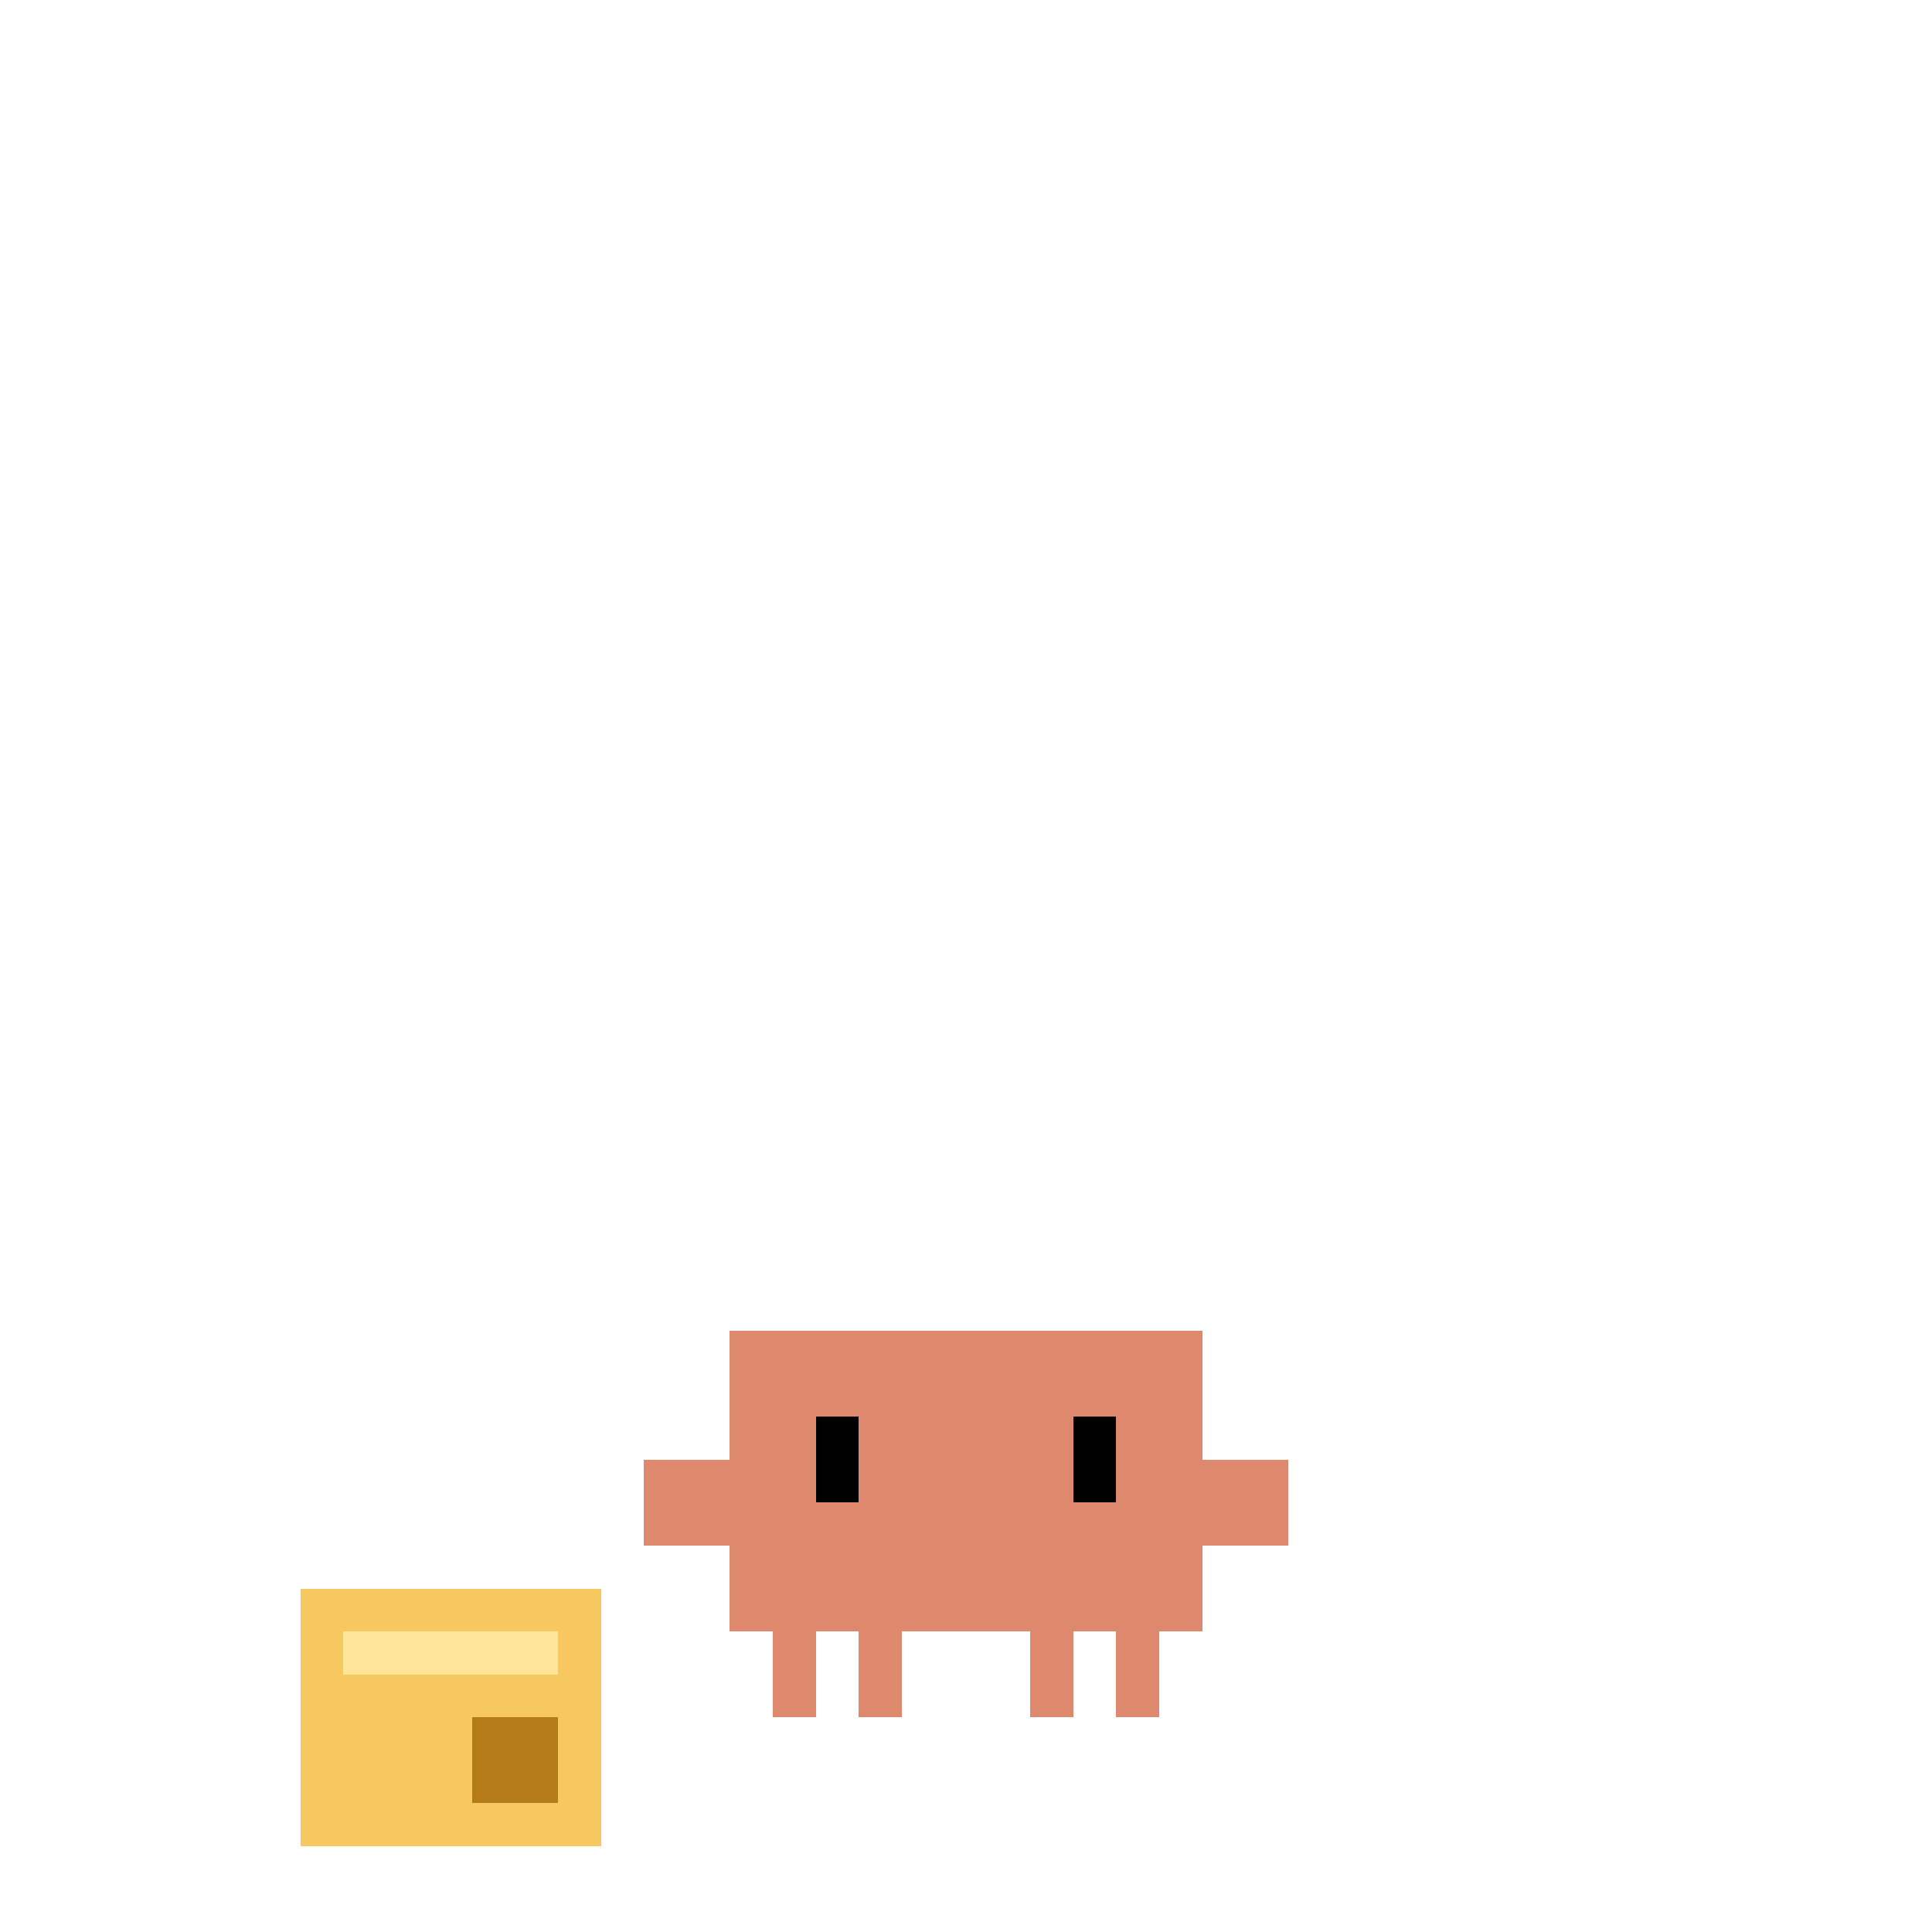
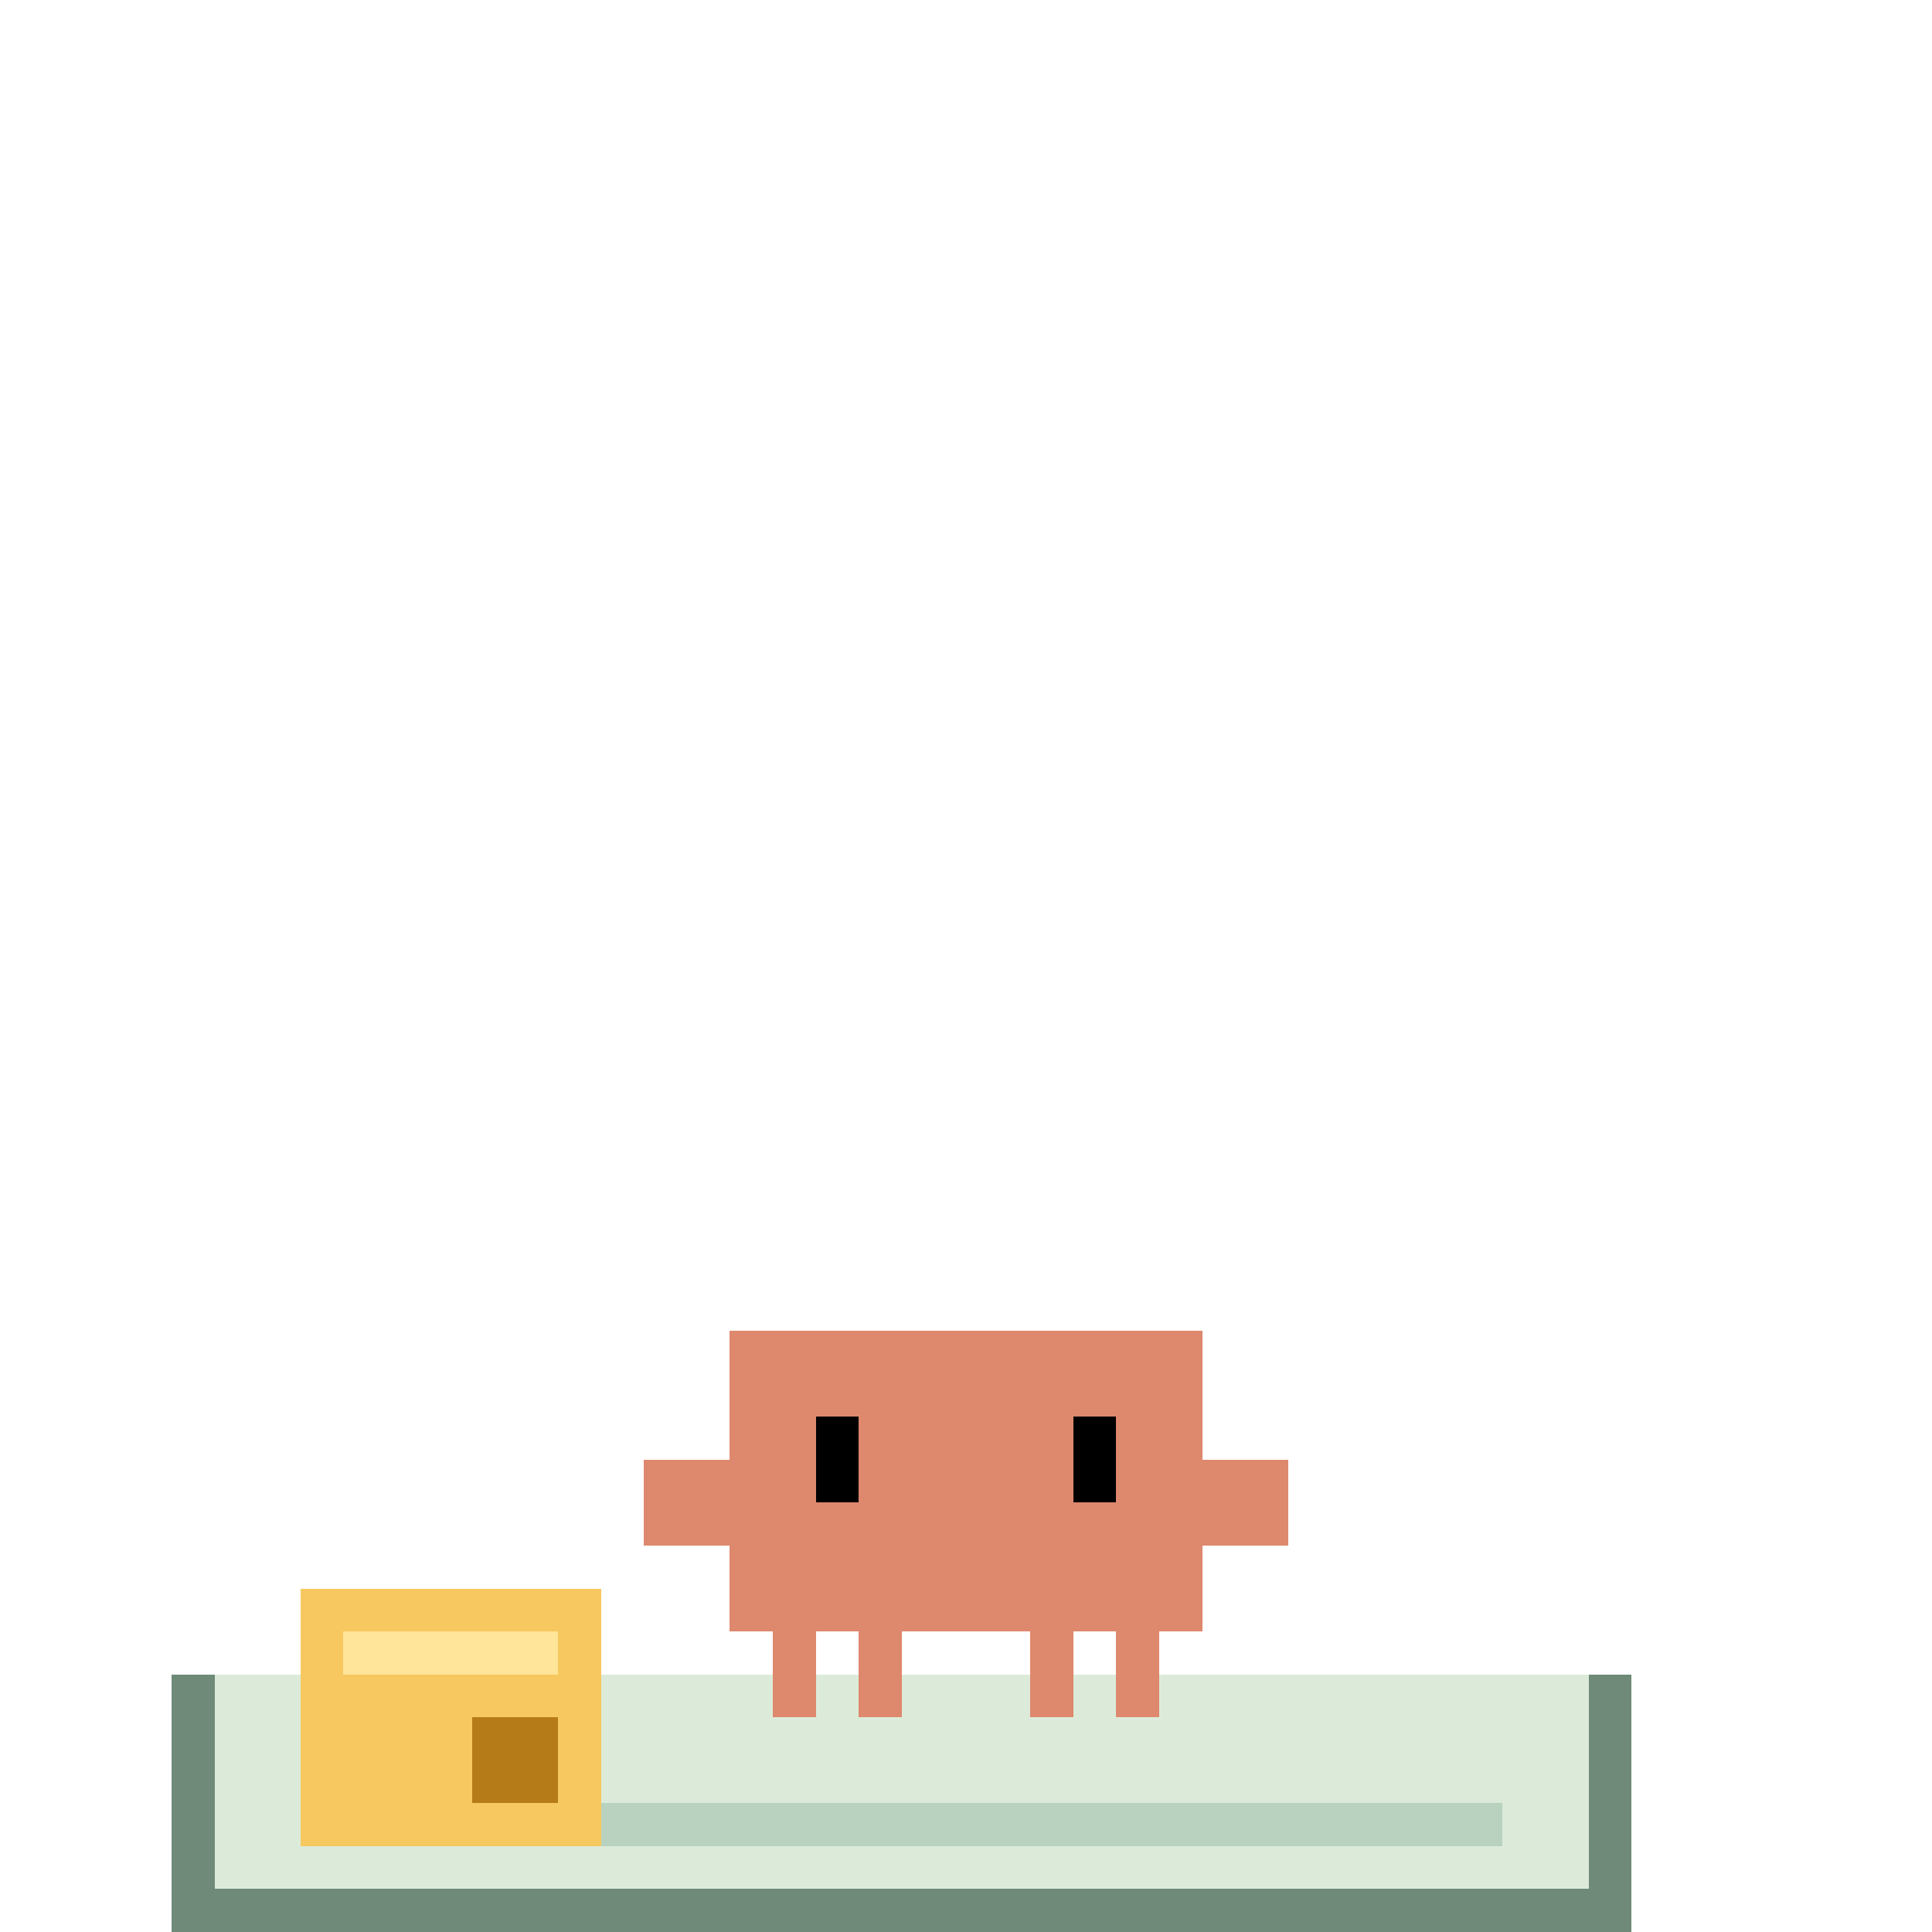
<svg xmlns="http://www.w3.org/2000/svg" class="state-building" viewBox="-15 -25 45 45" width="500" height="500" shape-rendering="crispEdges">
+   <g class="build-rug">
+     <path d="M-11 14H23V20H-11Z" fill="#6F8A78" />
+     <path d="M-10 14H22V19H-10Z" fill="#DCEBD9" />
+     <rect x="-8" y="17" width="28" height="1" fill="#B9D2C0" />
+   </g>
  <g>
    <rect x="-8" y="12" width="7" height="6" fill="#7BC8C4" />
    <rect x="-7" y="13" width="5" height="1" fill="#BDE7E4" />
    <rect x="-7" y="15" width="2" height="2" fill="#3E7775" />
  </g>
  <g class="block-top motion">
    <rect x="-8" y="12" width="7" height="6" fill="#F6C85F" />
    <rect x="-7" y="13" width="5" height="1" fill="#FFE59A" />
    <rect x="-4" y="15" width="2" height="2" fill="#B67B19" />
  </g>
  <g class="actor motion">
    <g fill="#DE886D">
      <rect id="outer-left-leg" x="3" y="13" width="1" height="2" />
      <rect id="inner-left-leg" x="5" y="13" width="1" height="2" />
      <rect id="inner-right-leg" x="9" y="13" width="1" height="2" />
      <rect id="outer-right-leg" x="11" y="13" width="1" height="2" />
      <rect id="torso" x="2" y="6" width="11" height="7" />
      <g class="left-claw motion">
        <rect id="left-arm" x="0" y="9" width="2" height="2" />
      </g>
      <g class="right-claw motion">
        <rect id="right-arm" x="13" y="9" width="2" height="2" />
      </g>
    </g>
    <g class="eyes motion blink" fill="#000">
      <rect id="left-eye" x="4" y="8" width="1" height="2" />
      <rect id="right-eye" x="10" y="8" width="1" height="2" />
    </g>
  </g>
</svg>
